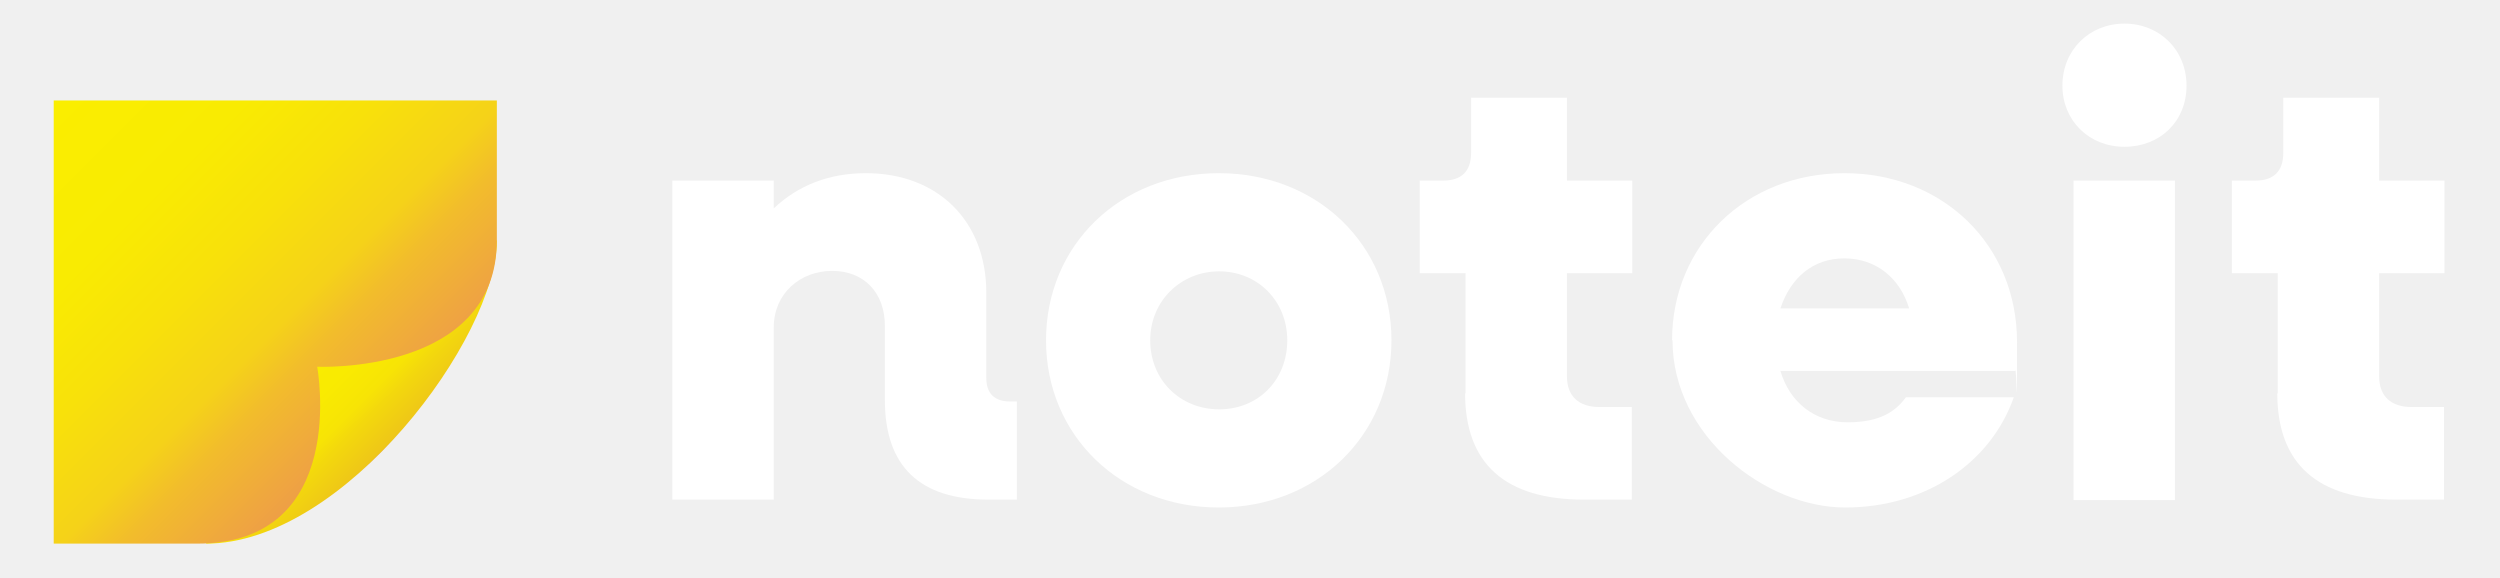
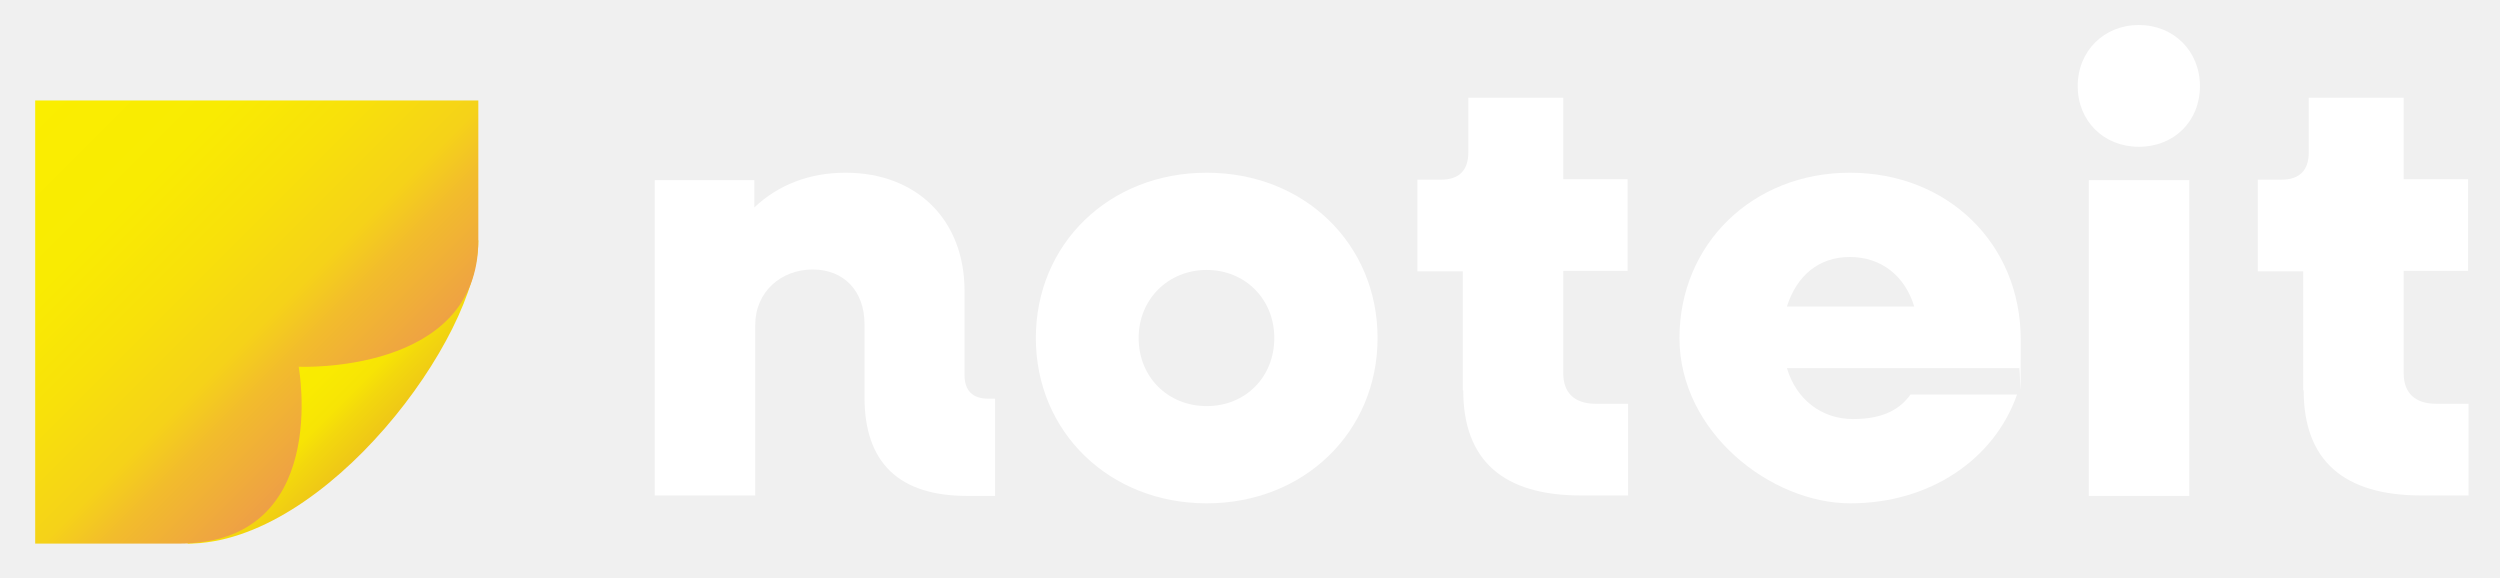
<svg xmlns="http://www.w3.org/2000/svg" version="1.1" viewBox="0 0 539.9 124.7">
  <defs>
    <style>
      .cls-1 {
        fill: url(#_무제_그라디언트);
      }

      .cls-2 {
        fill: url(#_무제_그라디언트_2);
      }

      .cls-3 {
        fill: #fff;
      }
    </style>
-     <linearGradient id="_무제_그라디언트" data-name="무제 그라디언트" x1="85.6" y1="41.3" x2="60.2" y2="66.8" gradientTransform="translate(0 135.6) scale(1 -1)" gradientUnits="userSpaceOnUse">
+     <linearGradient id="_무제_그라디언트" data-name="무제 그라디언트" x1="81.6" y1="1038.7" x2="56.2" y2="1013.2" gradientTransform="translate(0 -944.4)" gradientUnits="userSpaceOnUse">
      <stop offset="0" stop-color="#e9b424" />
      <stop offset="0" stop-color="#eec618" />
      <stop offset=".2" stop-color="#f3d80d" />
      <stop offset=".3" stop-color="#f7e405" />
      <stop offset=".5" stop-color="#f9eb01" />
      <stop offset="1" stop-color="#faee00" />
    </linearGradient>
-     <linearGradient id="_무제_그라디언트_2" data-name="무제 그라디언트 2" x1="81" y1="44.6" x2="11.6" y2="114" gradientTransform="translate(0 135.6) scale(1 -1)" gradientUnits="userSpaceOnUse">
+     <linearGradient id="_무제_그라디언트_2" data-name="무제 그라디언트 2" x1="77" y1="1035.5" x2="7.6" y2="966.1" gradientTransform="translate(0 -944.4)" gradientUnits="userSpaceOnUse">
      <stop offset="0" stop-color="#ee9c4a" />
      <stop offset="0" stop-color="#ee9f46" />
      <stop offset=".2" stop-color="#f2bc2c" />
      <stop offset=".3" stop-color="#f5d219" />
      <stop offset=".5" stop-color="#f8e10a" />
      <stop offset=".7" stop-color="#f9eb02" />
      <stop offset="1" stop-color="#faee00" />
    </linearGradient>
  </defs>
  <g>
    <g id="_레이어_1" data-name="레이어_1">
-       <g id="_레이어_1-2" data-name="_레이어_1">
+       <g id="_레이어_1-2">
        <g>
-           <path class="cls-3" d="M145.2,39h21.9v6c5.3-5,12-7.6,19.9-7.6,15.5,0,26,10.3,26,25.8v18.4c0,3.4,1.8,5.1,5.1,5.1h1.5v21.2h-6.1c-14.9,0-22.4-7.2-22.4-21.5v-16c0-7.2-4.5-11.9-11.4-11.9s-12.6,4.9-12.6,12.2v37.2h-21.9V39.1h0Z" />
-           <path class="cls-3" d="M225.9,73.5c0-20.6,16-36.1,37.3-36.1s37.3,15.5,37.3,36.1-16.1,36.1-37.3,36.1-37.3-15.5-37.3-36.1ZM278,73.5c0-8.5-6.4-14.9-14.7-14.9s-14.9,6.4-14.9,14.9,6.4,14.9,14.9,14.9,14.7-6.4,14.7-14.9Z" />
-           <path class="cls-3" d="M316.5,85v-26h-9.9v-20h5.1c3.9,0,6-2,6-6v-11.9h20.7v17.9h14.1v20h-14.1v22.3c0,4.3,2.6,6.6,7,6.6h7v20h-10.3c-17,0-25.7-7.7-25.7-23h0Z" />
-           <path class="cls-3" d="M361.1,73.5c0-20.6,16-36.1,37.2-36.1s37.3,15.4,37.3,36.5-.1,4.5-.4,6.2h-50.7c2,6.8,7.4,11.1,14.5,11.1s10.4-2.4,12.6-5.4h23.3c-5,14.2-19.1,23.8-36.4,23.8s-37.3-15.5-37.3-36.1h0ZM384.5,66.6h27.8c-2-6.6-7.2-10.8-14-10.8s-11.6,4.2-13.8,10.8Z" />
-           <path class="cls-3" d="M445.4,18.5c0-7.7,5.8-13.4,13.4-13.4s13.4,5.7,13.4,13.4-5.7,13.2-13.4,13.2-13.4-5.7-13.4-13.2ZM447.8,39h21.9v69h-21.9V39h0Z" />
-           <path class="cls-3" d="M491.9,85v-26h-9.9v-20h5.1c3.9,0,6-2,6-6v-11.9h20.7v17.9h14.1v20h-14.1v22.3c0,4.3,2.6,6.6,7,6.6h7v20h-10.3c-17,0-25.7-7.7-25.7-23h0Z" />
+           <path class="cls-3" d="M141.2,38.9h21.7v5.9c5.2-4.9,11.9-7.5,19.7-7.5,15.4,0,25.7,10.2,25.7,25.5v18.2c0,3.3,1.7,5.1,5.1,5.1h1.5v21h-6c-14.7,0-22.2-7.1-22.2-21.3v-15.8c0-7.1-4.4-11.8-11.2-11.8s-12.4,4.8-12.4,12v36.8h-21.7V38.9Z" />
+           <path class="cls-3" d="M223.7,73c0-20.3,15.8-35.7,36.9-35.7s36.9,15.4,36.9,35.7-15.9,35.7-36.9,35.7-36.9-15.4-36.9-35.7ZM275.2,73c0-8.4-6.3-14.7-14.6-14.7s-14.7,6.3-14.7,14.7,6.3,14.7,14.7,14.7,14.6-6.3,14.6-14.7Z" />
+           <path class="cls-3" d="M315.9,84.3v-25.7h-9.8v-19.8h5.1c3.9,0,5.9-2,5.9-5.9v-11.8h20.5v17.6h13.9v19.8h-13.9v22.1c0,4.3,2.5,6.6,7,6.6h7v19.8h-10.2c-16.8,0-25.4-7.6-25.4-22.7Z" />
+           <path class="cls-3" d="M362.7,73c0-20.3,15.8-35.7,36.8-35.7s36.9,15.2,36.9,36.1-.1,4.4-.4,6.1h-50.1c2,6.7,7.4,11,14.3,11s10.3-2.4,12.4-5.3h23c-4.9,14-18.8,23.5-36,23.5s-36.9-15.4-36.9-35.7ZM385.9,66.2h27.5c-2-6.6-7.1-10.7-13.9-10.7s-11.5,4.1-13.6,10.7Z" />
+           <path class="cls-3" d="M448.7,18.6c0-7.6,5.7-13.2,13.2-13.2s13.2,5.6,13.2,13.2-5.6,13.1-13.2,13.1-13.2-5.6-13.2-13.1ZM451.1,38.9h21.7v68.2h-21.7V38.9Z" />
+           <path class="cls-3" d="M497.4,84.3v-25.7h-9.8v-19.8h5.1c3.9,0,5.9-2,5.9-5.9v-11.8h20.5v17.6h13.9v19.8h-13.9v22.1c0,4.3,2.5,6.6,7,6.6h7v19.8h-10.2c-16.8,0-25.4-7.6-25.4-22.7Z" />
        </g>
        <g>
-           <path class="cls-1" d="M44.5,117.4c29.9,0,62.8-44.6,62.8-65.5l-46.4,16.2-16.4,49.3Z" />
-           <path class="cls-2" d="M68.5,79.2s7.1,38.2-25.9,38.2H11.6V21.7h95.7v30.2c0,29.1-38.9,27.3-38.9,27.3h0Z" />
+           <path class="cls-1" d="M40.5,117.4c29.9,0,62.8-44.6,62.8-65.5l-46.4,16.2s-16.4,49.3-16.4,49.3Z" />
+           <path class="cls-2" d="M64.5,79.2s7.1,38.2-25.9,38.2H7.6V21.7h95.7v30.2c0,29.1-38.9,27.3-38.9,27.3h.1Z" />
        </g>
      </g>
    </g>
  </g>
</svg>
